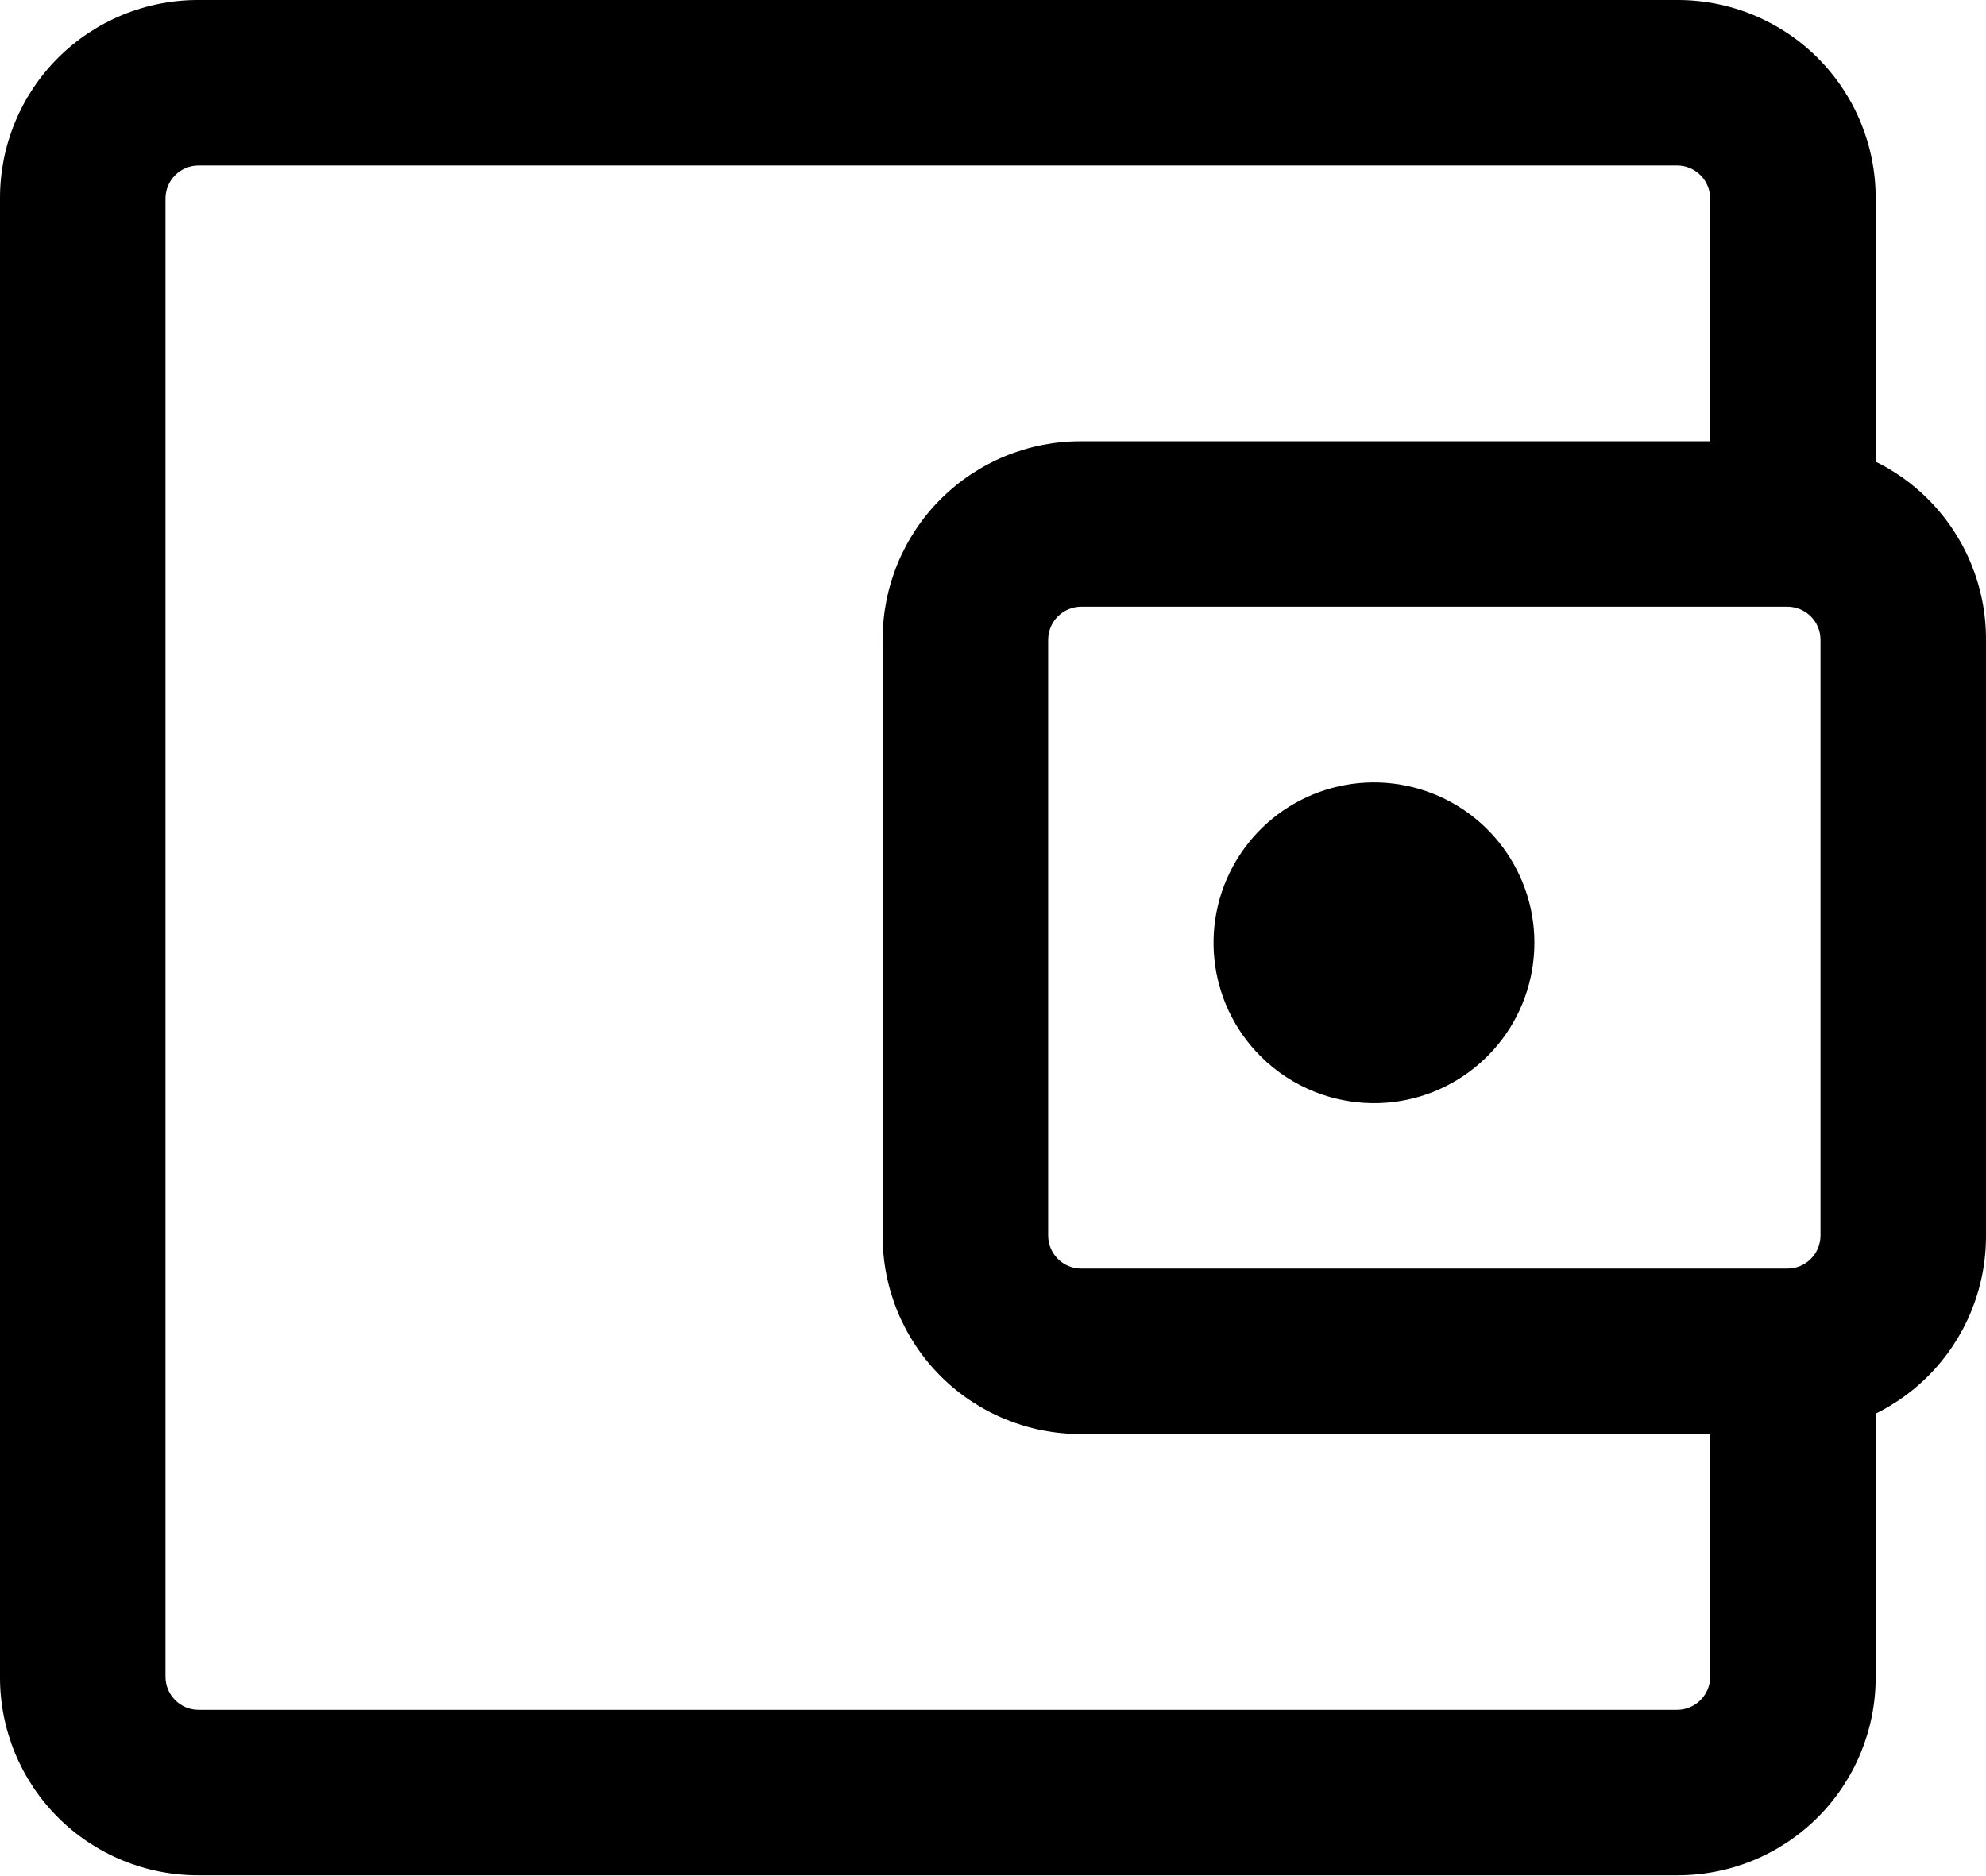
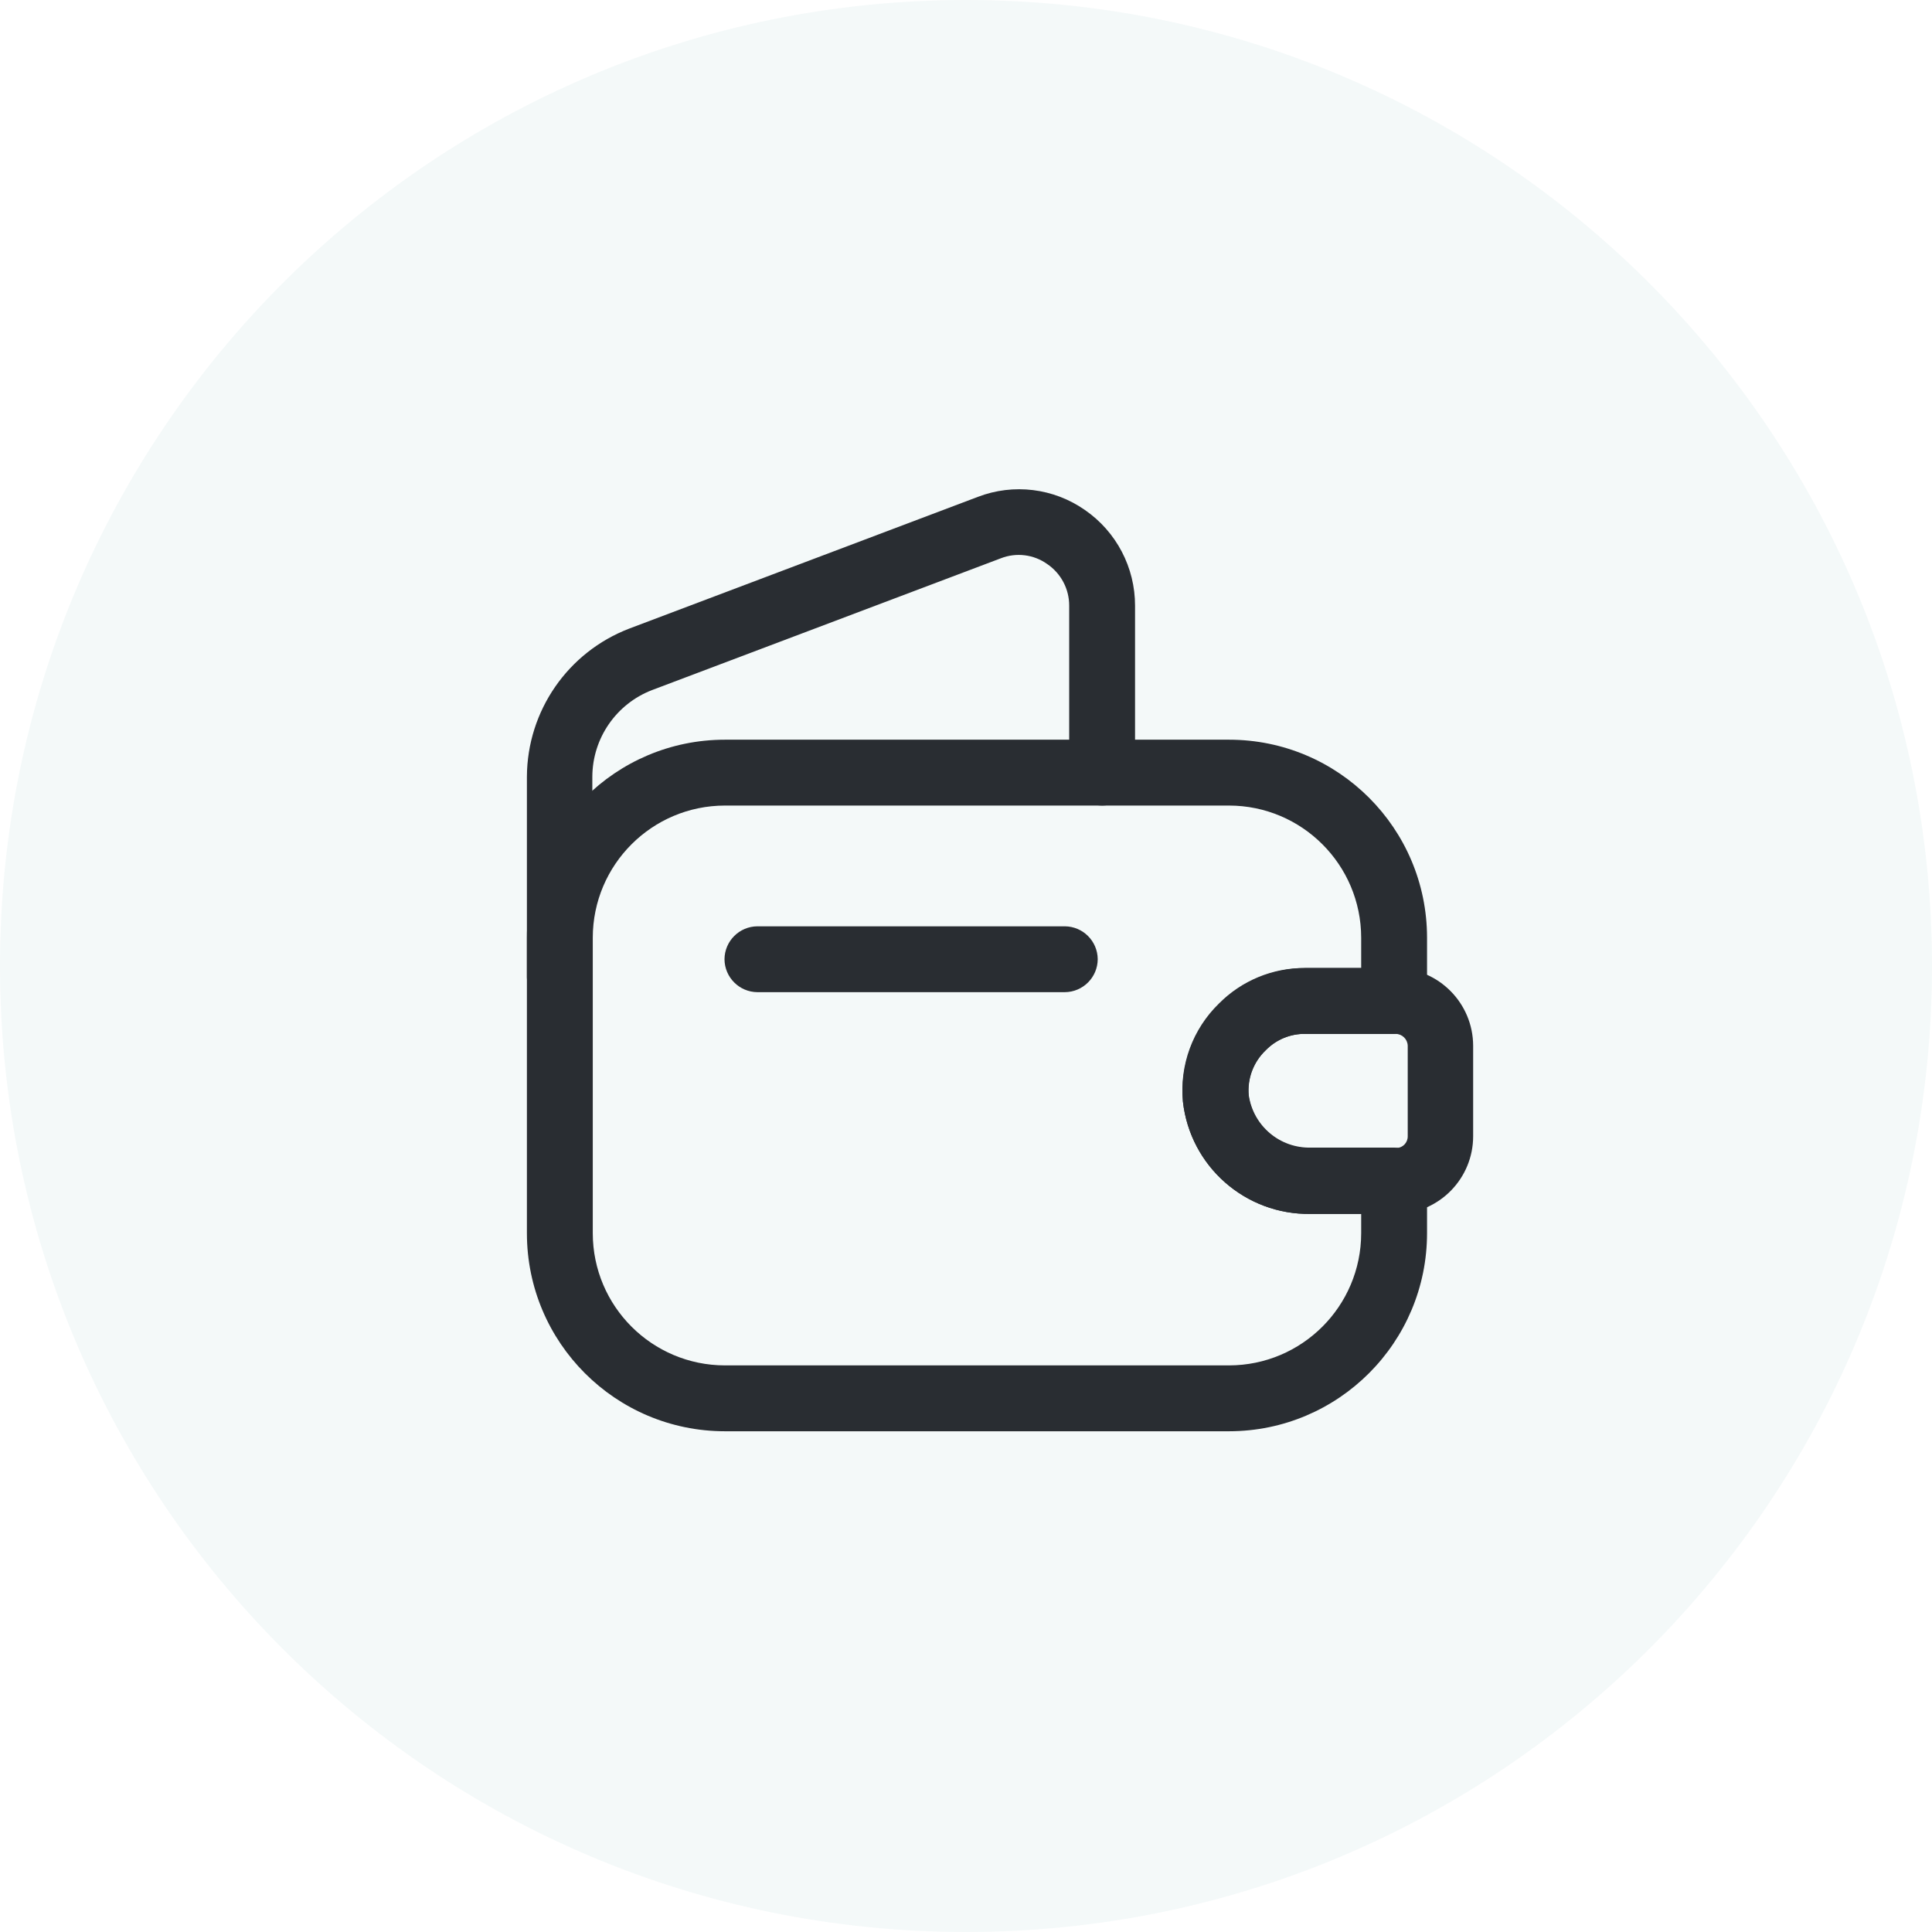
- <svg xmlns="http://www.w3.org/2000/svg" width="18" height="17" viewBox="0 0 18 17">
-   <path id="account_balance_wallet_FILL0_wght300_GRAD0_opsz24" d="M16,13.5a1.454,1.454,0,1,0-1.075-.425A1.457,1.457,0,0,0,16,13.5ZM5,18v0Zm.3,2.5a1.793,1.793,0,0,1-1.8-1.8V5.3A1.793,1.793,0,0,1,5.3,3.5H18.7a1.793,1.793,0,0,1,1.8,1.8V8.025H19V5.3a.3.3,0,0,0-.3-.3H5.3a.3.3,0,0,0-.3.3V18.7a.3.3,0,0,0,.3.3H18.7a.3.3,0,0,0,.3-.3V15.975h1.5V18.7a1.793,1.793,0,0,1-1.8,1.8Zm8-4a1.793,1.793,0,0,1-1.8-1.8V9.3a1.793,1.793,0,0,1,1.8-1.8h6.4a1.793,1.793,0,0,1,1.8,1.8v5.4a1.793,1.793,0,0,1-1.8,1.8ZM19.7,15a.3.3,0,0,0,.3-.3V9.3a.3.3,0,0,0-.3-.3H13.3a.3.3,0,0,0-.3.3v5.4a.3.3,0,0,0,.3.3Z" transform="translate(-3.5 -3.5)" />
+ <svg xmlns="http://www.w3.org/2000/svg" width="44" height="44" viewBox="0 0 44 44">
+   <g id="Group_46325" data-name="Group 46325" transform="translate(-355 -78)">
+     <circle id="Ellipse_226" data-name="Ellipse 226" cx="22" cy="22" r="22" transform="translate(355 78)" fill="#f4f9f9" />
+     <g id="vuesax_outline_empty-wallet" data-name="vuesax/outline/empty-wallet" transform="translate(129.25 -100.154)">
+       <g id="empty-wallet">
+         <path id="Vector" d="M15.99,15.75H4.51A4.511,4.511,0,0,1,0,11.24V4.51A4.511,4.511,0,0,1,4.51,0H15.99A4.511,4.511,0,0,1,20.5,4.51V5.95a.755.755,0,0,1-.75.75H17.73a1.229,1.229,0,0,0-.9.37l-.01.01a1.262,1.262,0,0,0-.38,1.02,1.394,1.394,0,0,0,1.41,1.19h1.9a.755.755,0,0,1,.75.75v1.19A4.513,4.513,0,0,1,15.99,15.75ZM4.51,1.5A3.013,3.013,0,0,0,1.5,4.51v6.73a3.013,3.013,0,0,0,3.01,3.01H15.99A3.013,3.013,0,0,0,19,11.24V10.8H17.85a2.879,2.879,0,0,1-2.91-2.56A2.815,2.815,0,0,1,17.73,5.2H19V4.51A3.013,3.013,0,0,0,15.99,1.5Z" transform="translate(237.75 195)" fill="#292d32" />
+         <path id="Vector-2" data-name="Vector" d="M.75,11.863a.755.755,0,0,1-.75-.75V6.543a3.629,3.629,0,0,1,2.33-3.37l7.94-3a2.618,2.618,0,0,1,2.44.3,2.644,2.644,0,0,1,1.14,2.18v3.8a.75.75,0,0,1-1.5,0v-3.8a1.141,1.141,0,0,0-.5-.95,1.118,1.118,0,0,0-1.06-.13l-7.94,3a2.124,2.124,0,0,0-1.36,1.97v4.57A.734.734,0,0,1,.75,11.863Z" transform="translate(237.75 189.297)" fill="#292d32" />
+         <path id="Vector-3" data-name="Vector" d="M2.923,5.6A2.879,2.879,0,0,1,.013,3.04,2.745,2.745,0,0,1,.833.81,2.727,2.727,0,0,1,2.793,0h2.08a1.775,1.775,0,0,1,1.75,1.77V3.83A1.77,1.77,0,0,1,4.9,5.6Zm1.93-4.1H2.8a1.229,1.229,0,0,0-.9.37,1.259,1.259,0,0,0-.39,1.04A1.394,1.394,0,0,0,2.923,4.1h1.96a.265.265,0,0,0,.25-.27V1.77A.278.278,0,0,0,4.853,1.5Z" transform="translate(252.677 200.2)" fill="#292d32" />
+         <path id="Vector-4" data-name="Vector" d="M7.75,1.5h-7A.755.755,0,0,1,0,.75.755.755,0,0,1,.75,0h7A.755.755,0,0,1,8.5.75.755.755,0,0,1,7.75,1.5Z" transform="translate(242.25 199.25)" fill="#292d32" />
+         <path id="Vector-5" data-name="Vector" d="M0,0H24V24H0Z" transform="translate(236 188)" fill="none" opacity="0" />
+       </g>
+     </g>
+   </g>
</svg>
